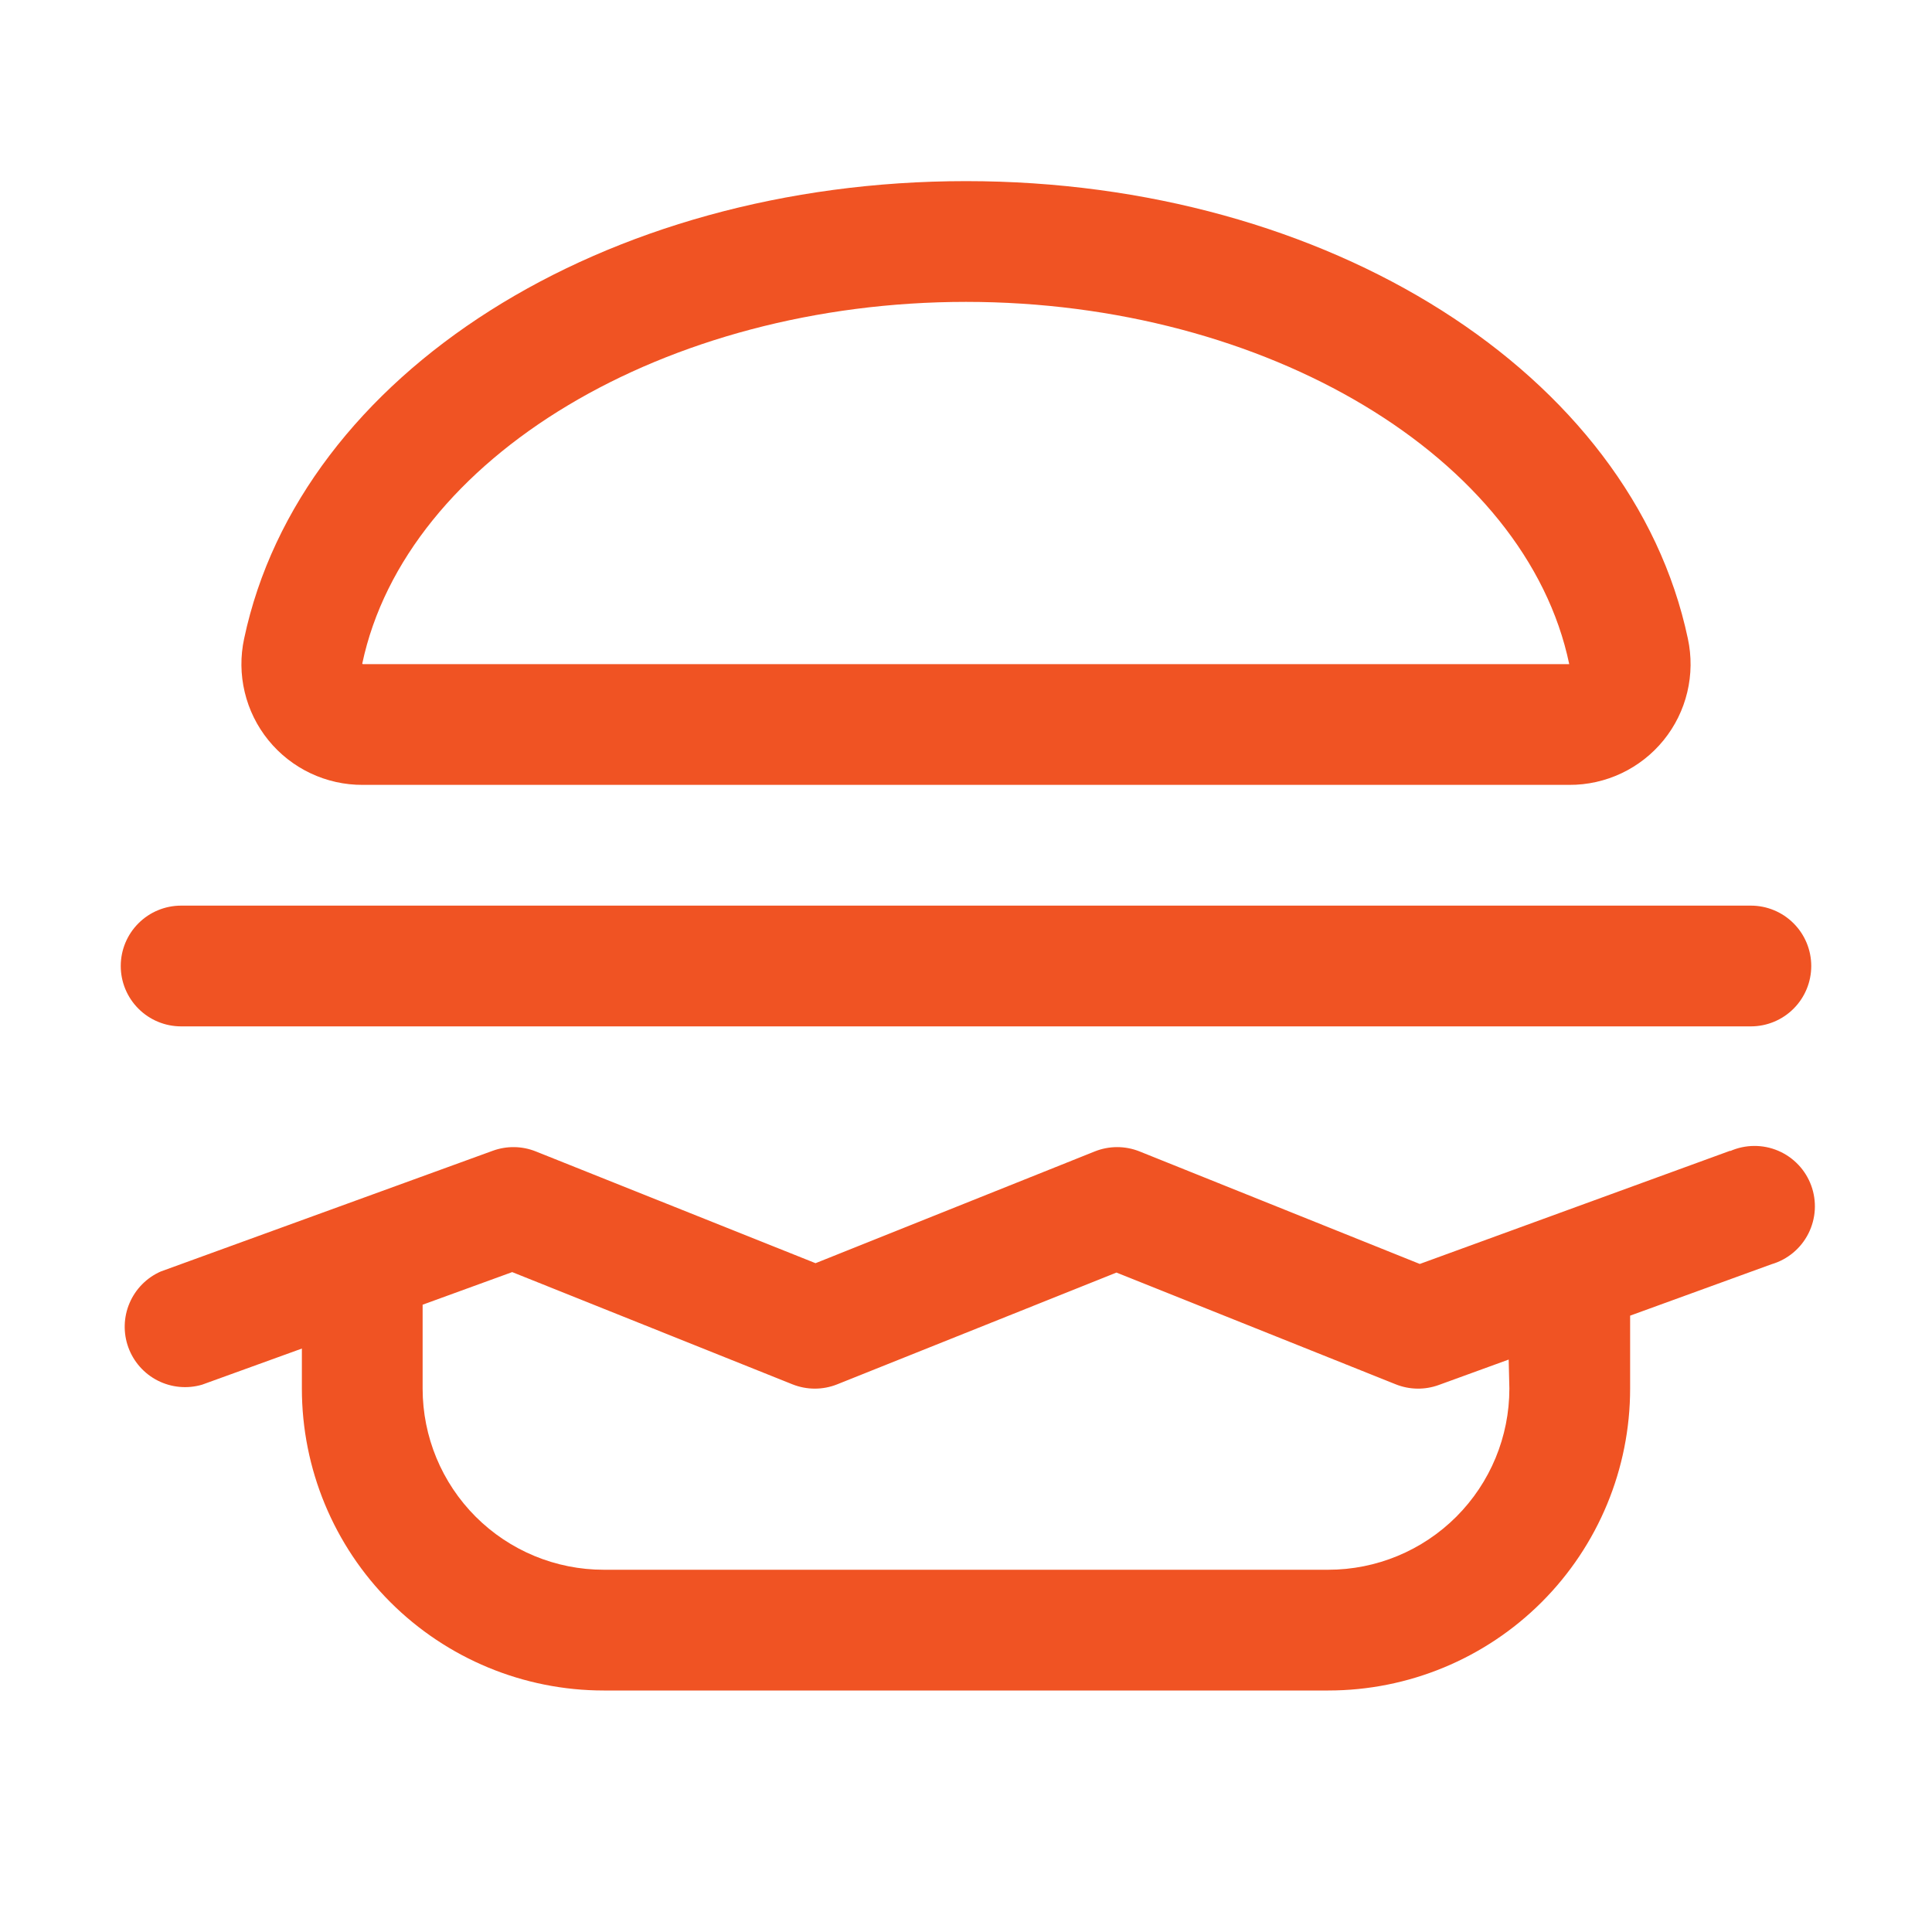
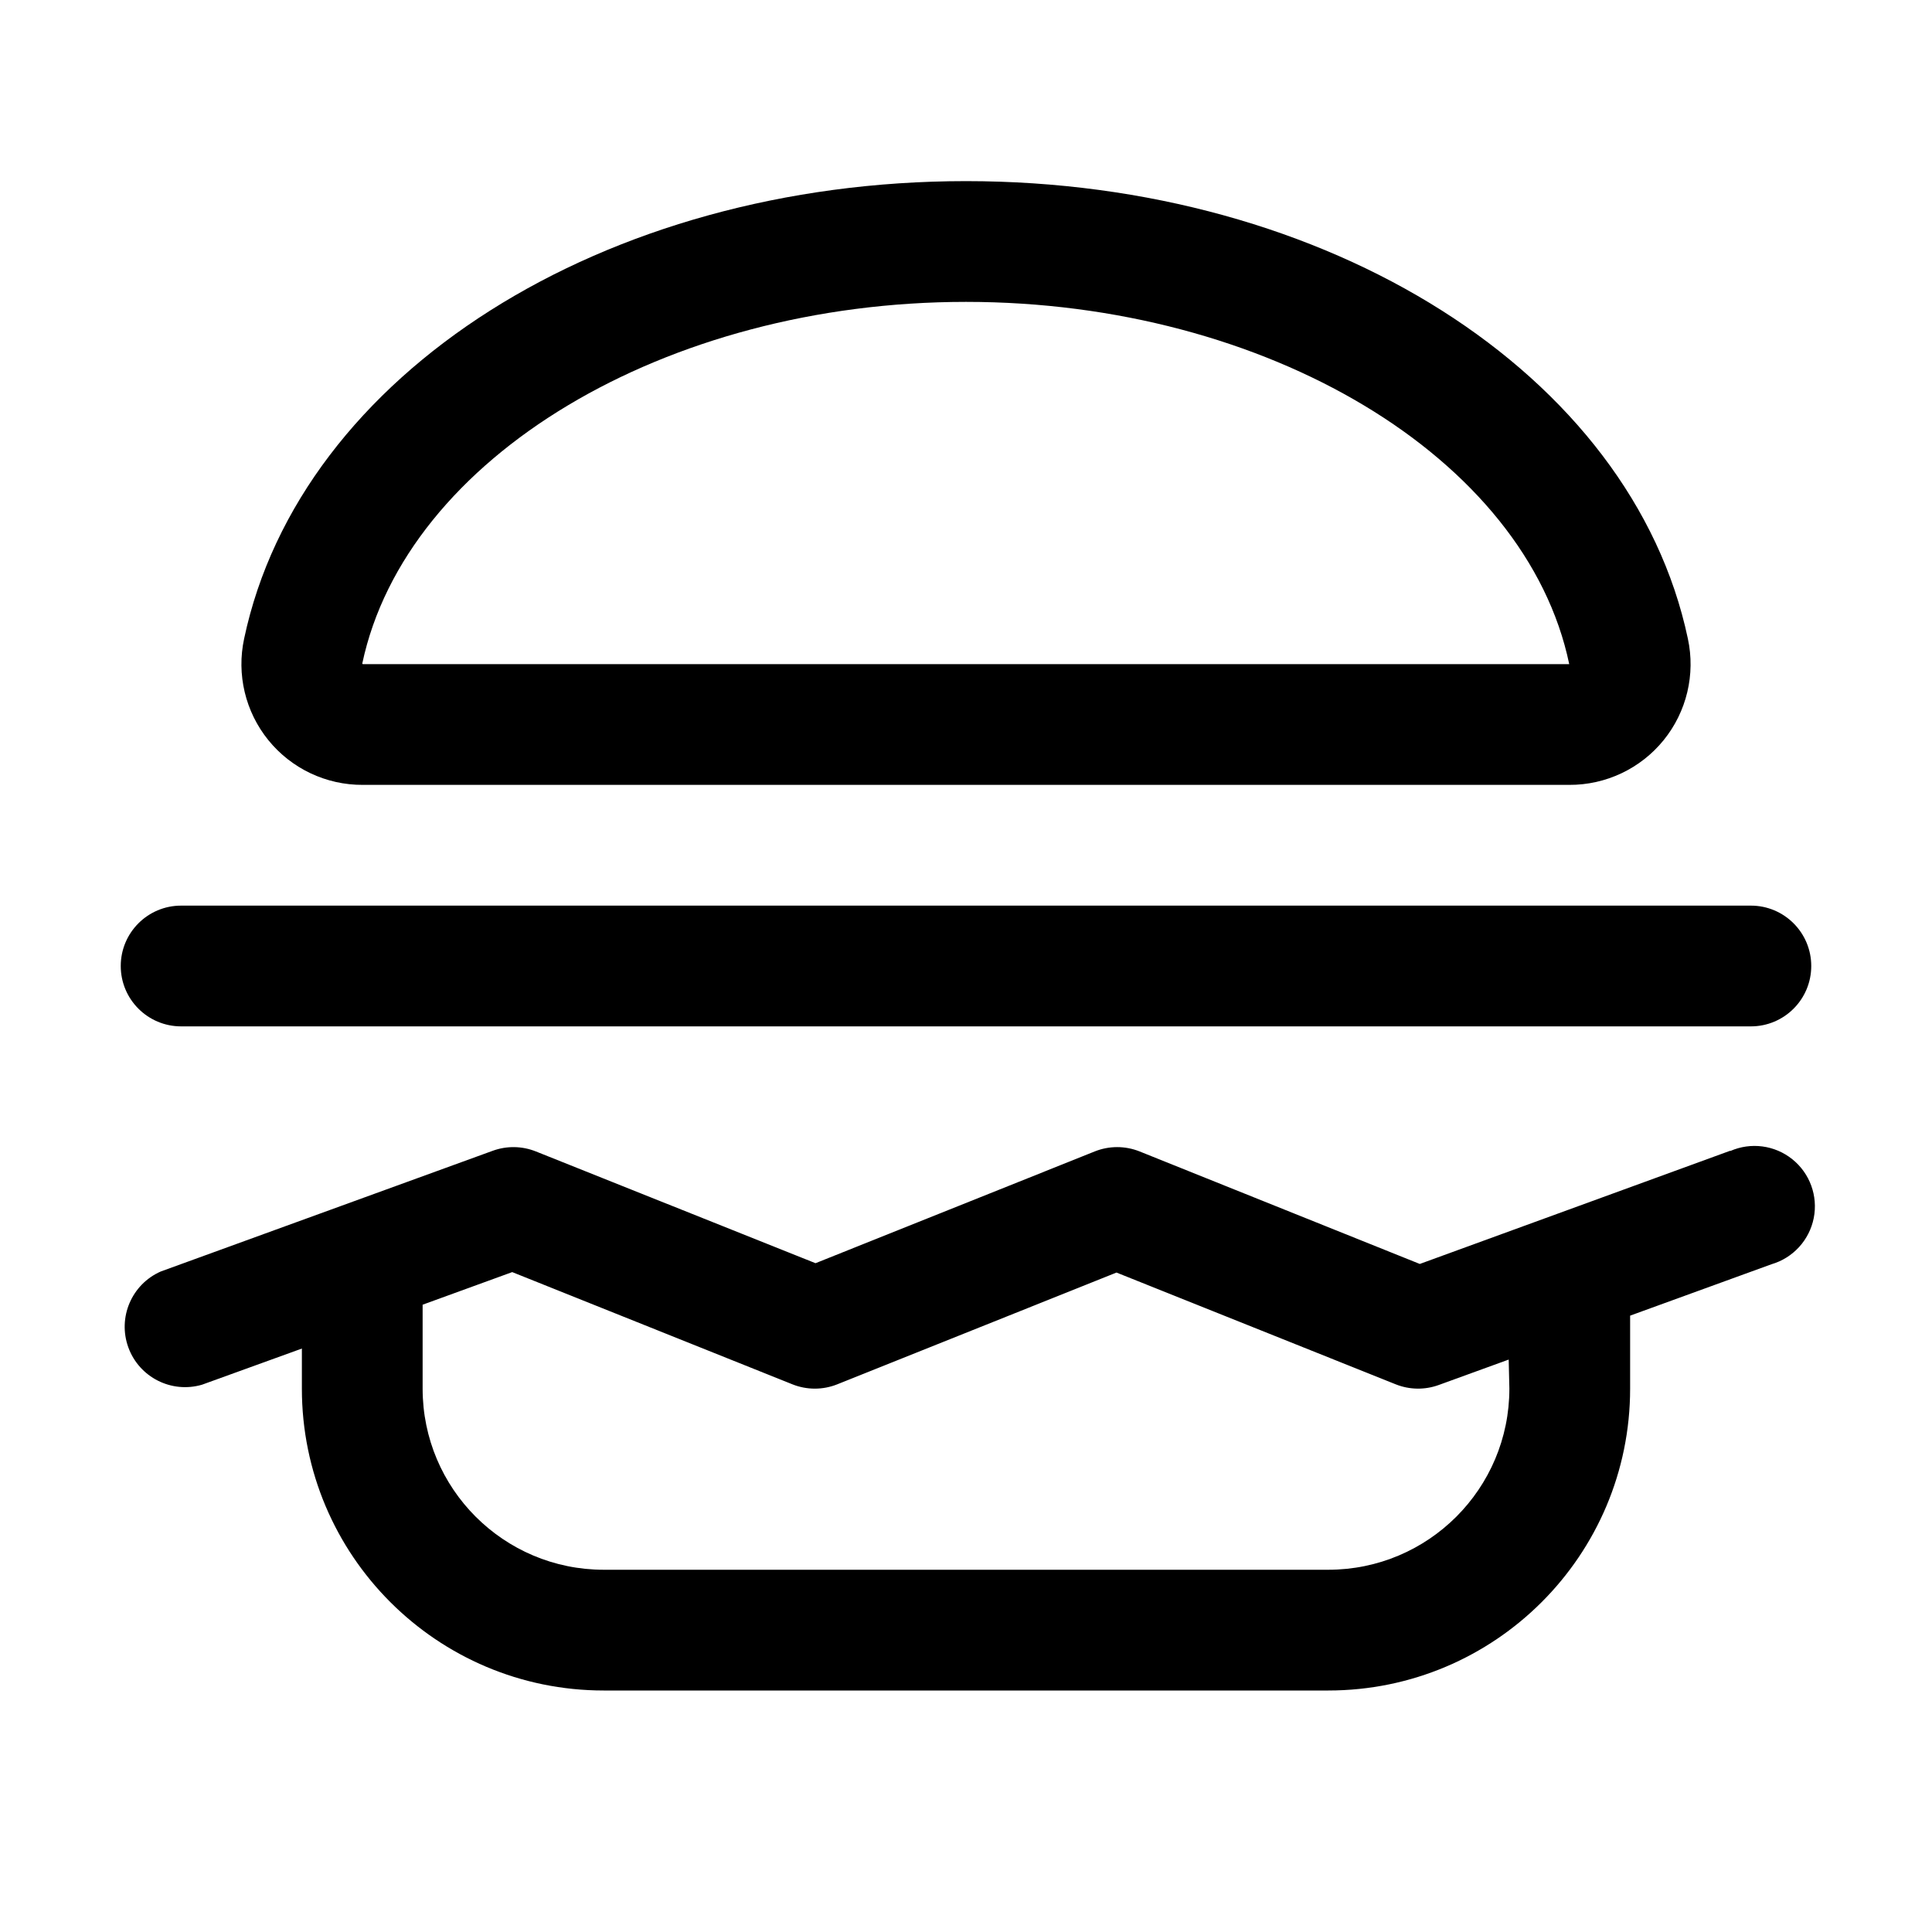
- <svg xmlns="http://www.w3.org/2000/svg" width="96" height="96" viewBox="0 0 96 96" fill="none">
-   <path d="M18.026 39H77.974C78.872 39.005 79.76 38.807 80.571 38.423C81.383 38.039 82.098 37.477 82.664 36.78C83.23 36.082 83.632 35.267 83.84 34.393C84.049 33.52 84.058 32.61 83.869 31.733C81.082 18.562 66 9 48 9C30 9 14.918 18.562 12.131 31.733C11.941 32.61 11.951 33.52 12.16 34.393C12.368 35.267 12.77 36.082 13.336 36.78C13.902 37.477 14.617 38.039 15.429 38.423C16.241 38.807 17.128 39.005 18.026 39ZM48 15C62.932 15 75.829 22.729 77.974 33H18.026L18 32.974C20.171 22.729 33.068 15 48 15ZM85.972 57.18L70.549 62.805L56.625 57.214C55.91 56.928 55.112 56.928 54.398 57.214L40.523 62.767L26.625 57.214C25.941 56.94 25.18 56.928 24.488 57.18L7.987 63.18C7.29 63.487 6.736 64.048 6.437 64.749C6.138 65.449 6.117 66.238 6.378 66.954C6.639 67.669 7.162 68.259 7.842 68.603C8.522 68.947 9.307 69.019 10.039 68.805L15 67.009V69C15 72.978 16.58 76.794 19.393 79.607C22.206 82.42 26.022 84 30 84H66C69.978 84 73.794 82.42 76.607 79.607C79.42 76.794 81 72.978 81 69V65.374L88.024 62.82C88.418 62.705 88.784 62.51 89.099 62.248C89.415 61.985 89.673 61.661 89.858 61.295C90.043 60.928 90.151 60.528 90.176 60.118C90.2 59.709 90.14 59.298 90 58.913C89.859 58.527 89.641 58.175 89.359 57.877C89.076 57.579 88.736 57.342 88.358 57.181C87.981 57.02 87.574 56.938 87.164 56.941C86.754 56.943 86.348 57.03 85.972 57.195V57.18ZM75 69C75 71.387 74.052 73.676 72.364 75.364C70.676 77.052 68.387 78 66 78H30C27.613 78 25.324 77.052 23.636 75.364C21.948 73.676 21 71.387 21 69V64.83L25.451 63.21L39.375 68.786C40.09 69.072 40.888 69.072 41.602 68.786L55.477 63.233L69.353 68.786C70.037 69.06 70.797 69.072 71.49 68.82L74.966 67.556L75 69ZM6 48C6 47.204 6.316 46.441 6.879 45.879C7.441 45.316 8.204 45 9 45H87C87.796 45 88.559 45.316 89.121 45.879C89.684 46.441 90 47.204 90 48C90 48.796 89.684 49.559 89.121 50.121C88.559 50.684 87.796 51 87 51H9C8.204 51 7.441 50.684 6.879 50.121C6.316 49.559 6 48.796 6 48Z" fill="#F05323" />
+ <svg xmlns="http://www.w3.org/2000/svg" width="80" height="80" fill="currentColor" viewBox="0 0 256 256">
+   <path d="M48.07,104H207.93a16,16,0,0,0,15.72-19.38C216.22,49.5,176,24,128,24S39.78,49.5,32.35,84.62A16,16,0,0,0,48.07,104ZM128,40c39.82,0,74.21,20.61,79.93,48H48.07L48,87.93C53.79,60.61,88.18,40,128,40ZM229.26,152.48l-41.13,15L151,152.57a8,8,0,0,0-5.94,0l-37,14.81L71,152.57a8,8,0,0,0-5.7-.09l-44,16a8,8,0,0,0,5.47,15L40,178.69V184a40,40,0,0,0,40,40h96a40,40,0,0,0,40-40v-9.67l18.73-6.81a8,8,0,1,0-5.47-15ZM200,184a24,24,0,0,1-24,24H80a24,24,0,0,1-24-24V172.88l11.87-4.32L105,183.43a8,8,0,0,0,5.94,0l37-14.81,37,14.81a8,8,0,0,0,5.7.09l9.27-3.37ZM16,128a8,8,0,0,1,8-8H232a8,8,0,0,1,0,16H24A8,8,0,0,1,16,128Z" />
</svg>
